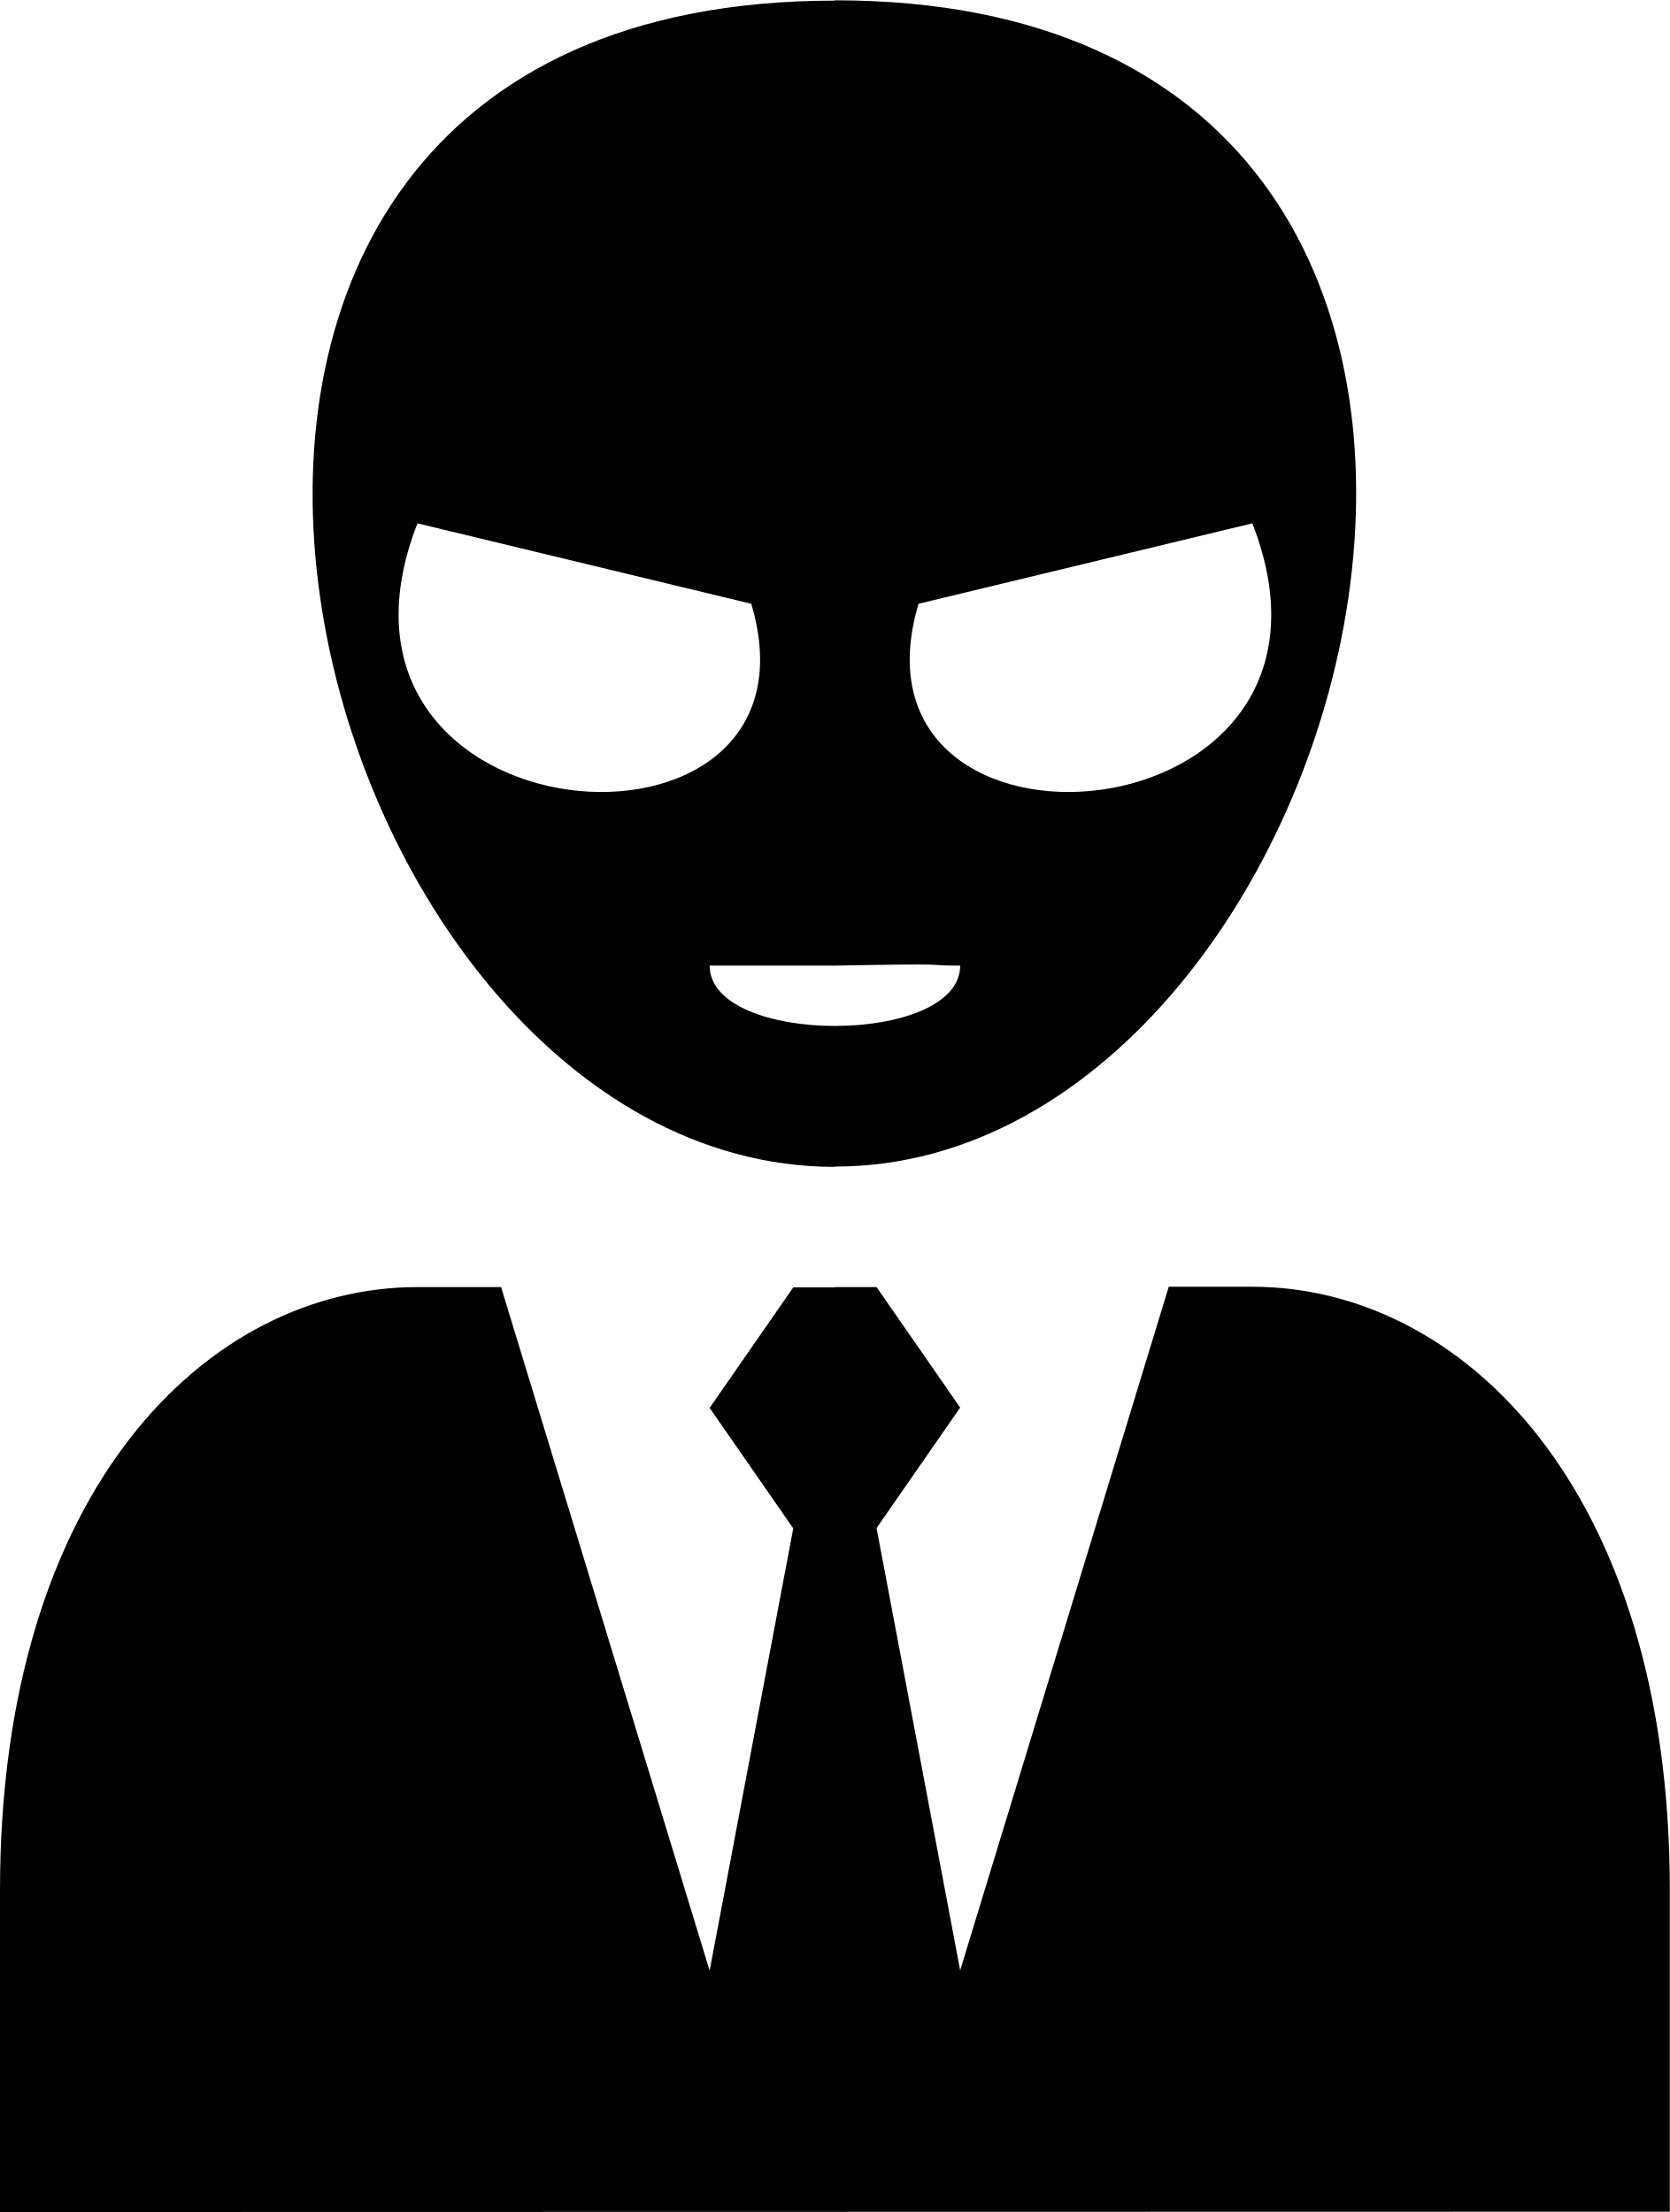
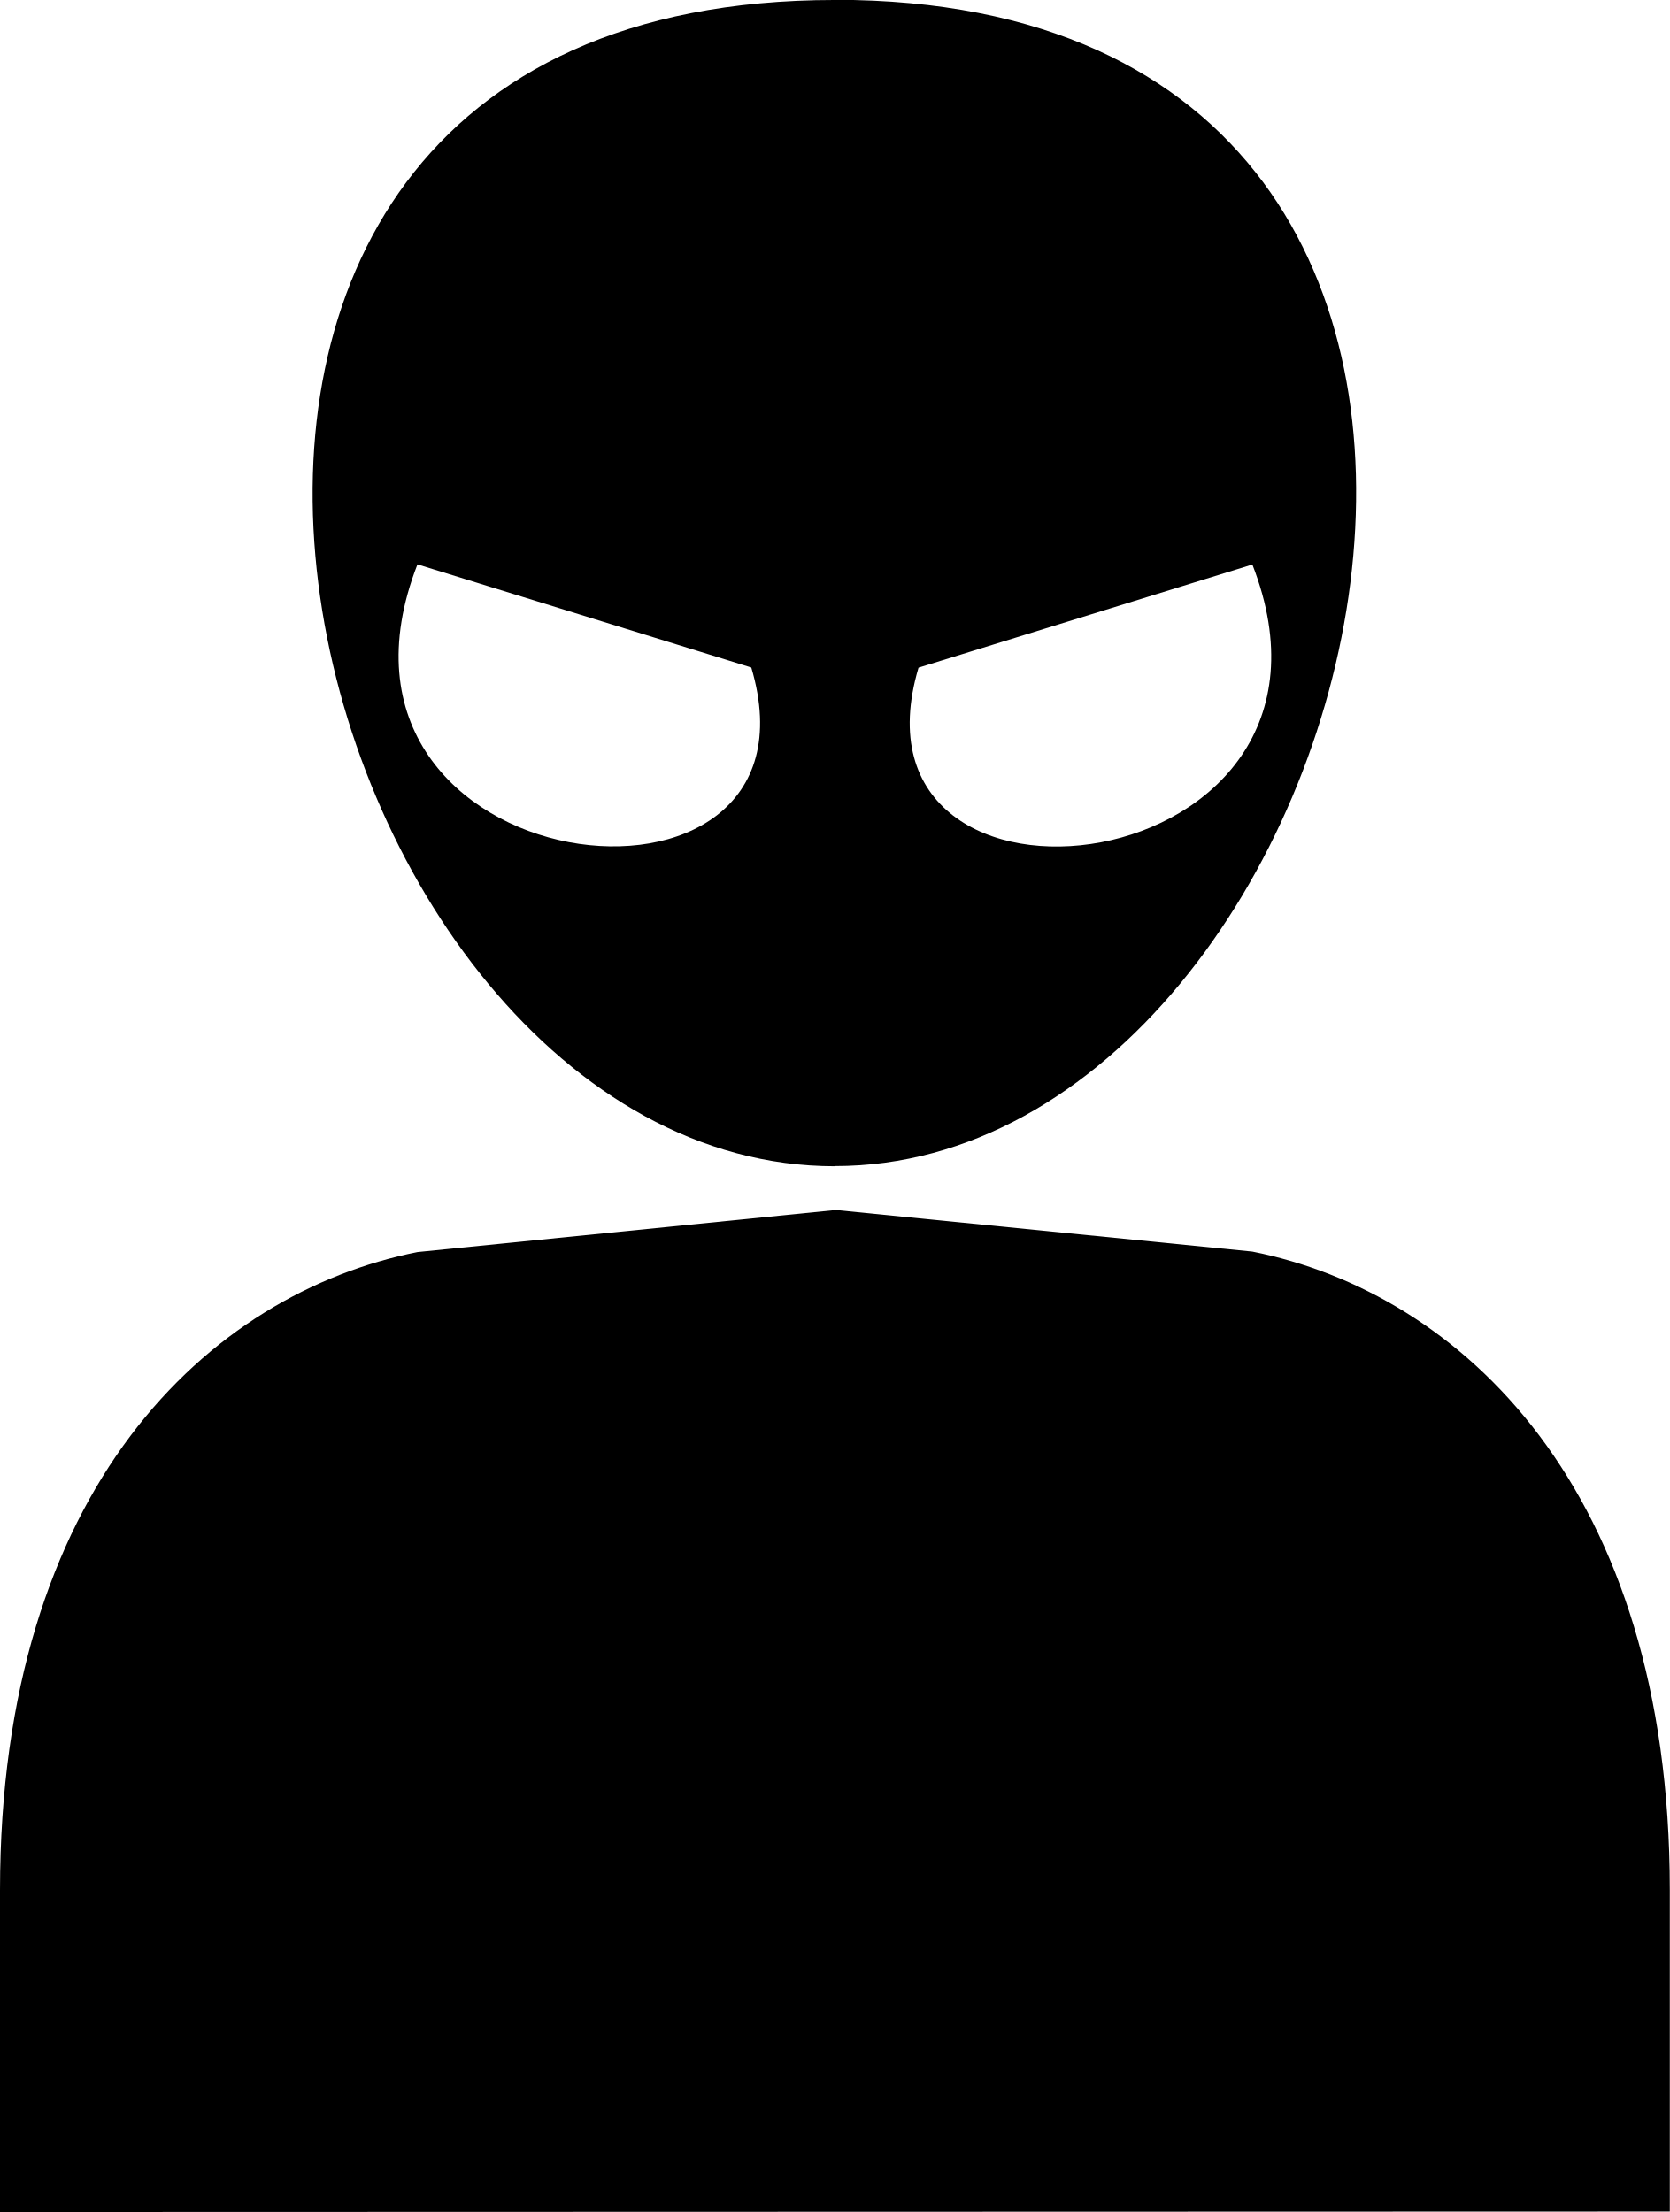
- <svg xmlns="http://www.w3.org/2000/svg" id="svg8" version="1.1" viewBox="0 0 5.292 7.011" height="26.5" width="20">
+ <svg xmlns="http://www.w3.org/2000/svg" width="20" height="26.5" viewBox="0 0 5.292 7.011" version="1.1" id="svg8">
  <defs id="defs2" />
-   <g transform="translate(0,-289.9885)" id="layer1">
-     <path id="path33" d="M -2.0000002e-7,297 0,295.98 c 0,-1.275 0.661,-1.912 1.323,-1.912 h 0.265 l 0.661,2.167 0.265,-1.402 -0.265,-0.382 0.265,-0.382 h 0.132 l 1e-7,-0.382 c -1.72,0 -2.646,-3.697 2e-7,-3.697 l 5e-7,1.912 H 2.381 l -1.058,-0.255 c -0.397,1.02 1.323,1.147 1.058,0.255 h 0.265 l -6e-7,1.147 H 2.249 c 0,0.255 0.794,0.255 0.794,0 -0.132,0 0.017,-0.008 -0.397,0 v -1.147 h 0.265 c -0.265,0.892 1.455,0.765 1.058,-0.255 l -1.058,0.255 H 2.646 l 1e-7,-1.785 c 0,0 -0.009,-0.128 4.342e-4,-0.128 2.645,1.7e-4 1.71,3.697 -4.342e-4,3.697 l -3e-7,0.382 h 0.132 l 0.265,0.382 -0.265,0.382 0.265,1.402 0.661,-2.167 0.265,-3e-5 c 0.661,0 1.323,0.637 1.323,1.912 l -1e-7,1.02 z" style="fill:#000000;stroke-width:0.982" />
+   <g id="layer1" transform="translate(0,-289.9885)">
+     <path style="fill:#000000;stroke-width:0.982" d="M -2.0000002e-7,297 0,295.98 c 0,-1.275 0.661,-1.891 1.323,-2.023 l 1.323,-0.133 1e-7,-0.139 c -1.72,0 -2.646,-3.697 2e-7,-3.697 l 5e-7,2.044 -0.265,0.072 -1.058,-0.327 c -0.397,1.02 1.323,1.219 1.058,0.327 l 0.265,-0.072 v 4.8e-4 l 0.265,0.072 c -0.265,0.892 1.455,0.693 1.058,-0.327 l -1.058,0.327 -0.265,-0.072 1e-7,-1.917 c 0,0 -0.009,-0.128 4.342e-4,-0.128 2.645,1.7e-4 1.71,3.697 -4.342e-4,3.697 l -3e-7,0.139 1.323,0.132 c 0.661,0.132 1.323,0.749 1.323,2.023 l -1e-7,1.02 z" id="path33" />
  </g>
</svg>
